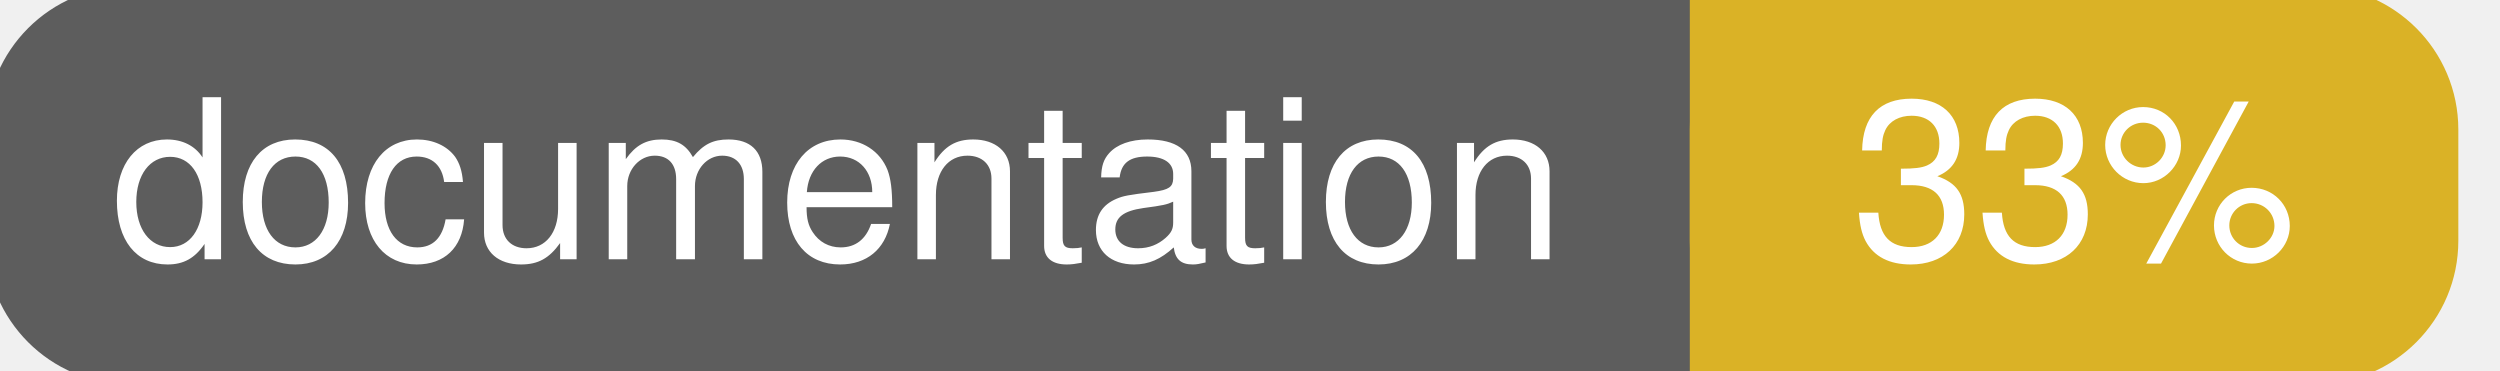
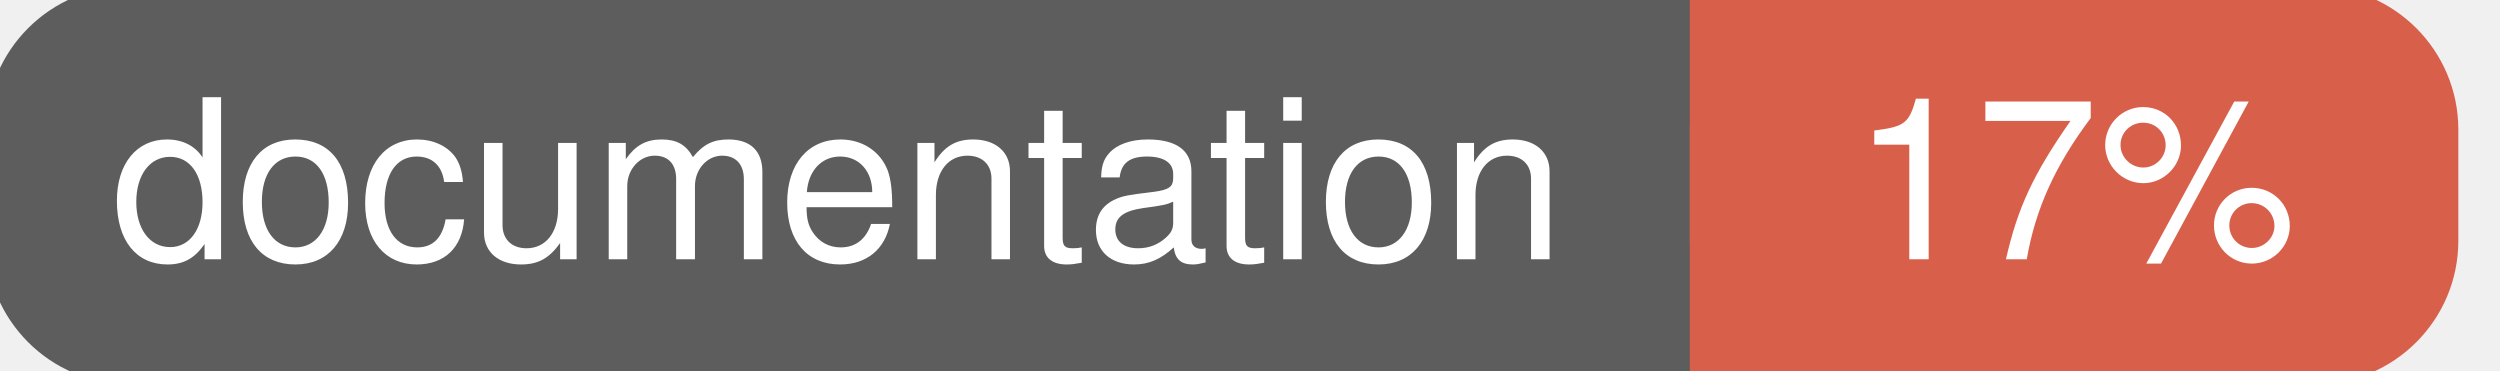
<svg xmlns="http://www.w3.org/2000/svg" width="135" height="20">
  <g>
    <rect id="svg_1" height="20" width="130" y="0" x="0" stroke-width="1.5" stroke="#5d5d5d" fill="#5d5d5d" rx="7" ry="7" />
-     <rect id="svg_2" height="20" width="40" y="0" x="92" stroke-width="1.5" stroke="#dab226" fill="#dab226" rx="7" ry="7" />
-     <rect id="svg_3" height="20" width="22" y="0" x="92" stroke-width="1.5" stroke="#dab226" fill="#dab226" />
+     <rect id="svg_2" height="20" width="40" y="0" x="92" stroke-width="1.5" stroke="#d8604b" fill="#d8604b" rx="7" ry="7" />
+     <rect id="svg_3" height="20" width="22" y="0" x="92" stroke-width="1.5" stroke="#d8604b" fill="#d8604b" />
    <text xml:space="preserve" text-anchor="start" font-family="Helvetica, Arial, sans-serif" font-size="12" id="svg_4" y="14" x="6" stroke-width="0" stroke="#5d5d5d" fill="#ffffff">documentation</text>
-     <text xml:space="preserve" text-anchor="middle" font-family="Helvetica, Arial, sans-serif" font-size="12" id="svg_5" y="14" x="112" stroke-width="0" stroke="#5d5d5d" fill="#ffffff" style="text-anchor: middle">33%</text>
+     <text xml:space="preserve" text-anchor="middle" font-family="Helvetica, Arial, sans-serif" font-size="12" id="svg_5" y="14" x="112" stroke-width="0" stroke="#5d5d5d" fill="#ffffff" style="text-anchor: middle">17%</text>
  </g>
</svg>
